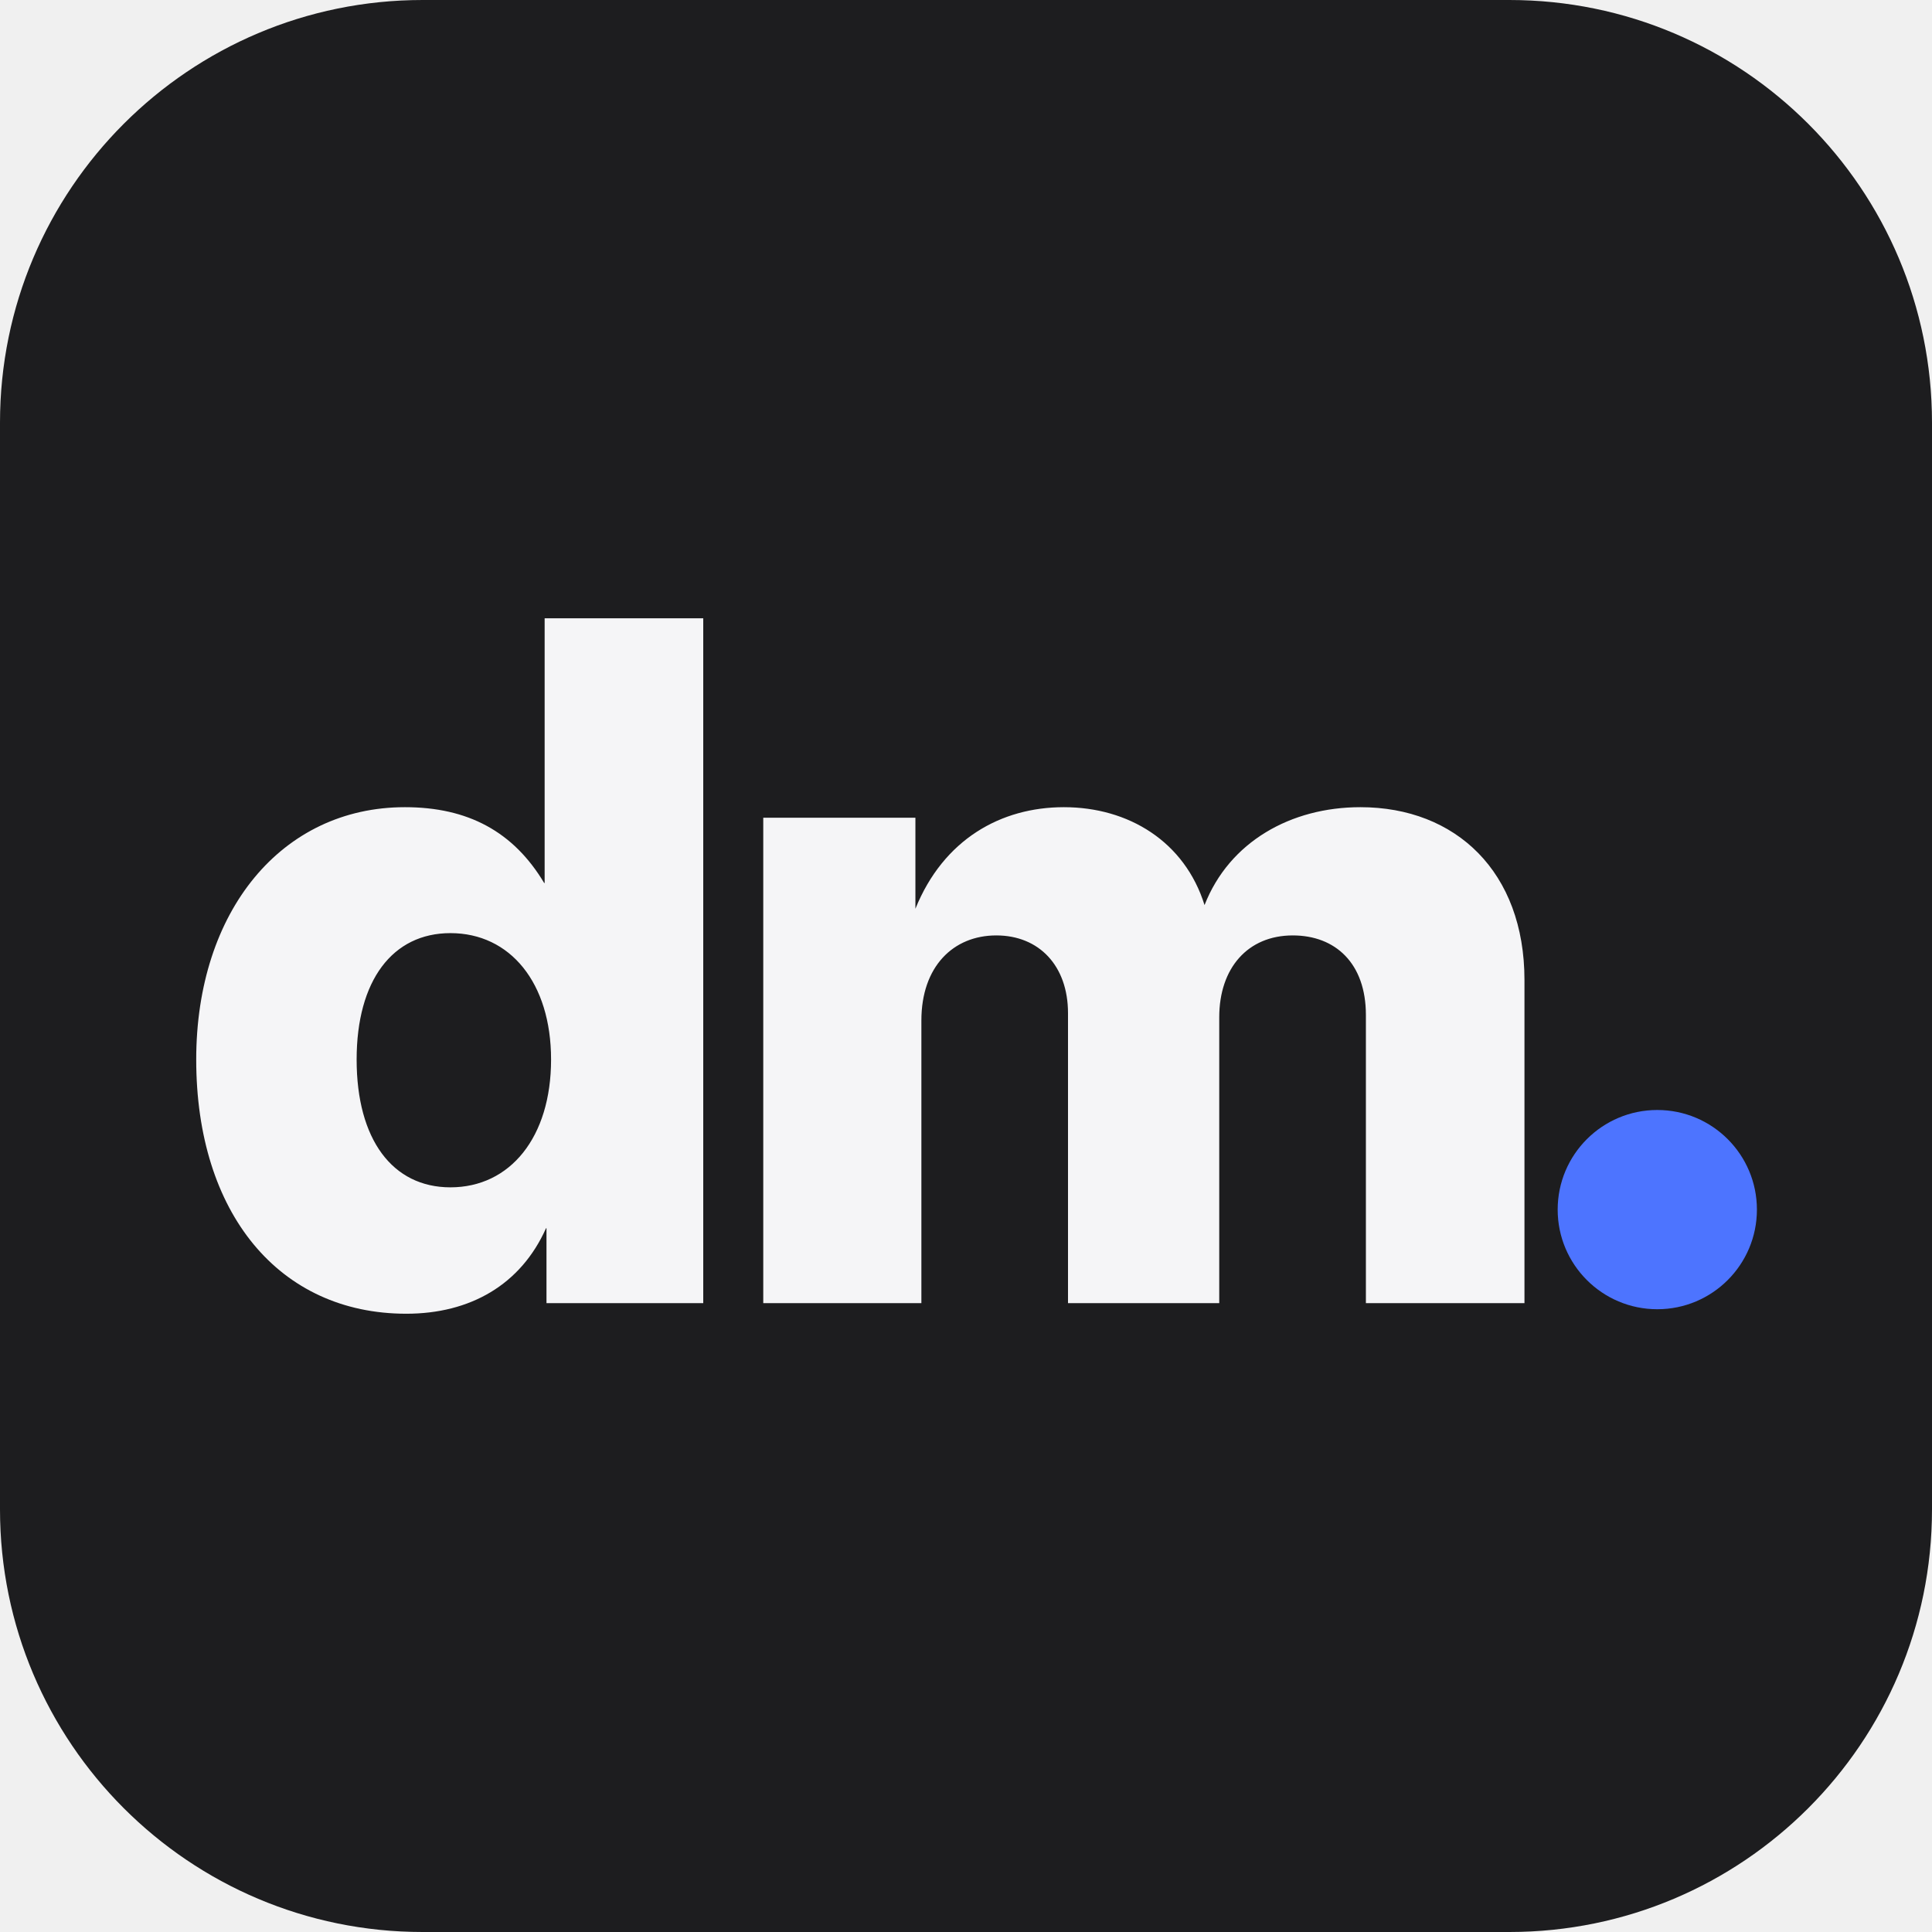
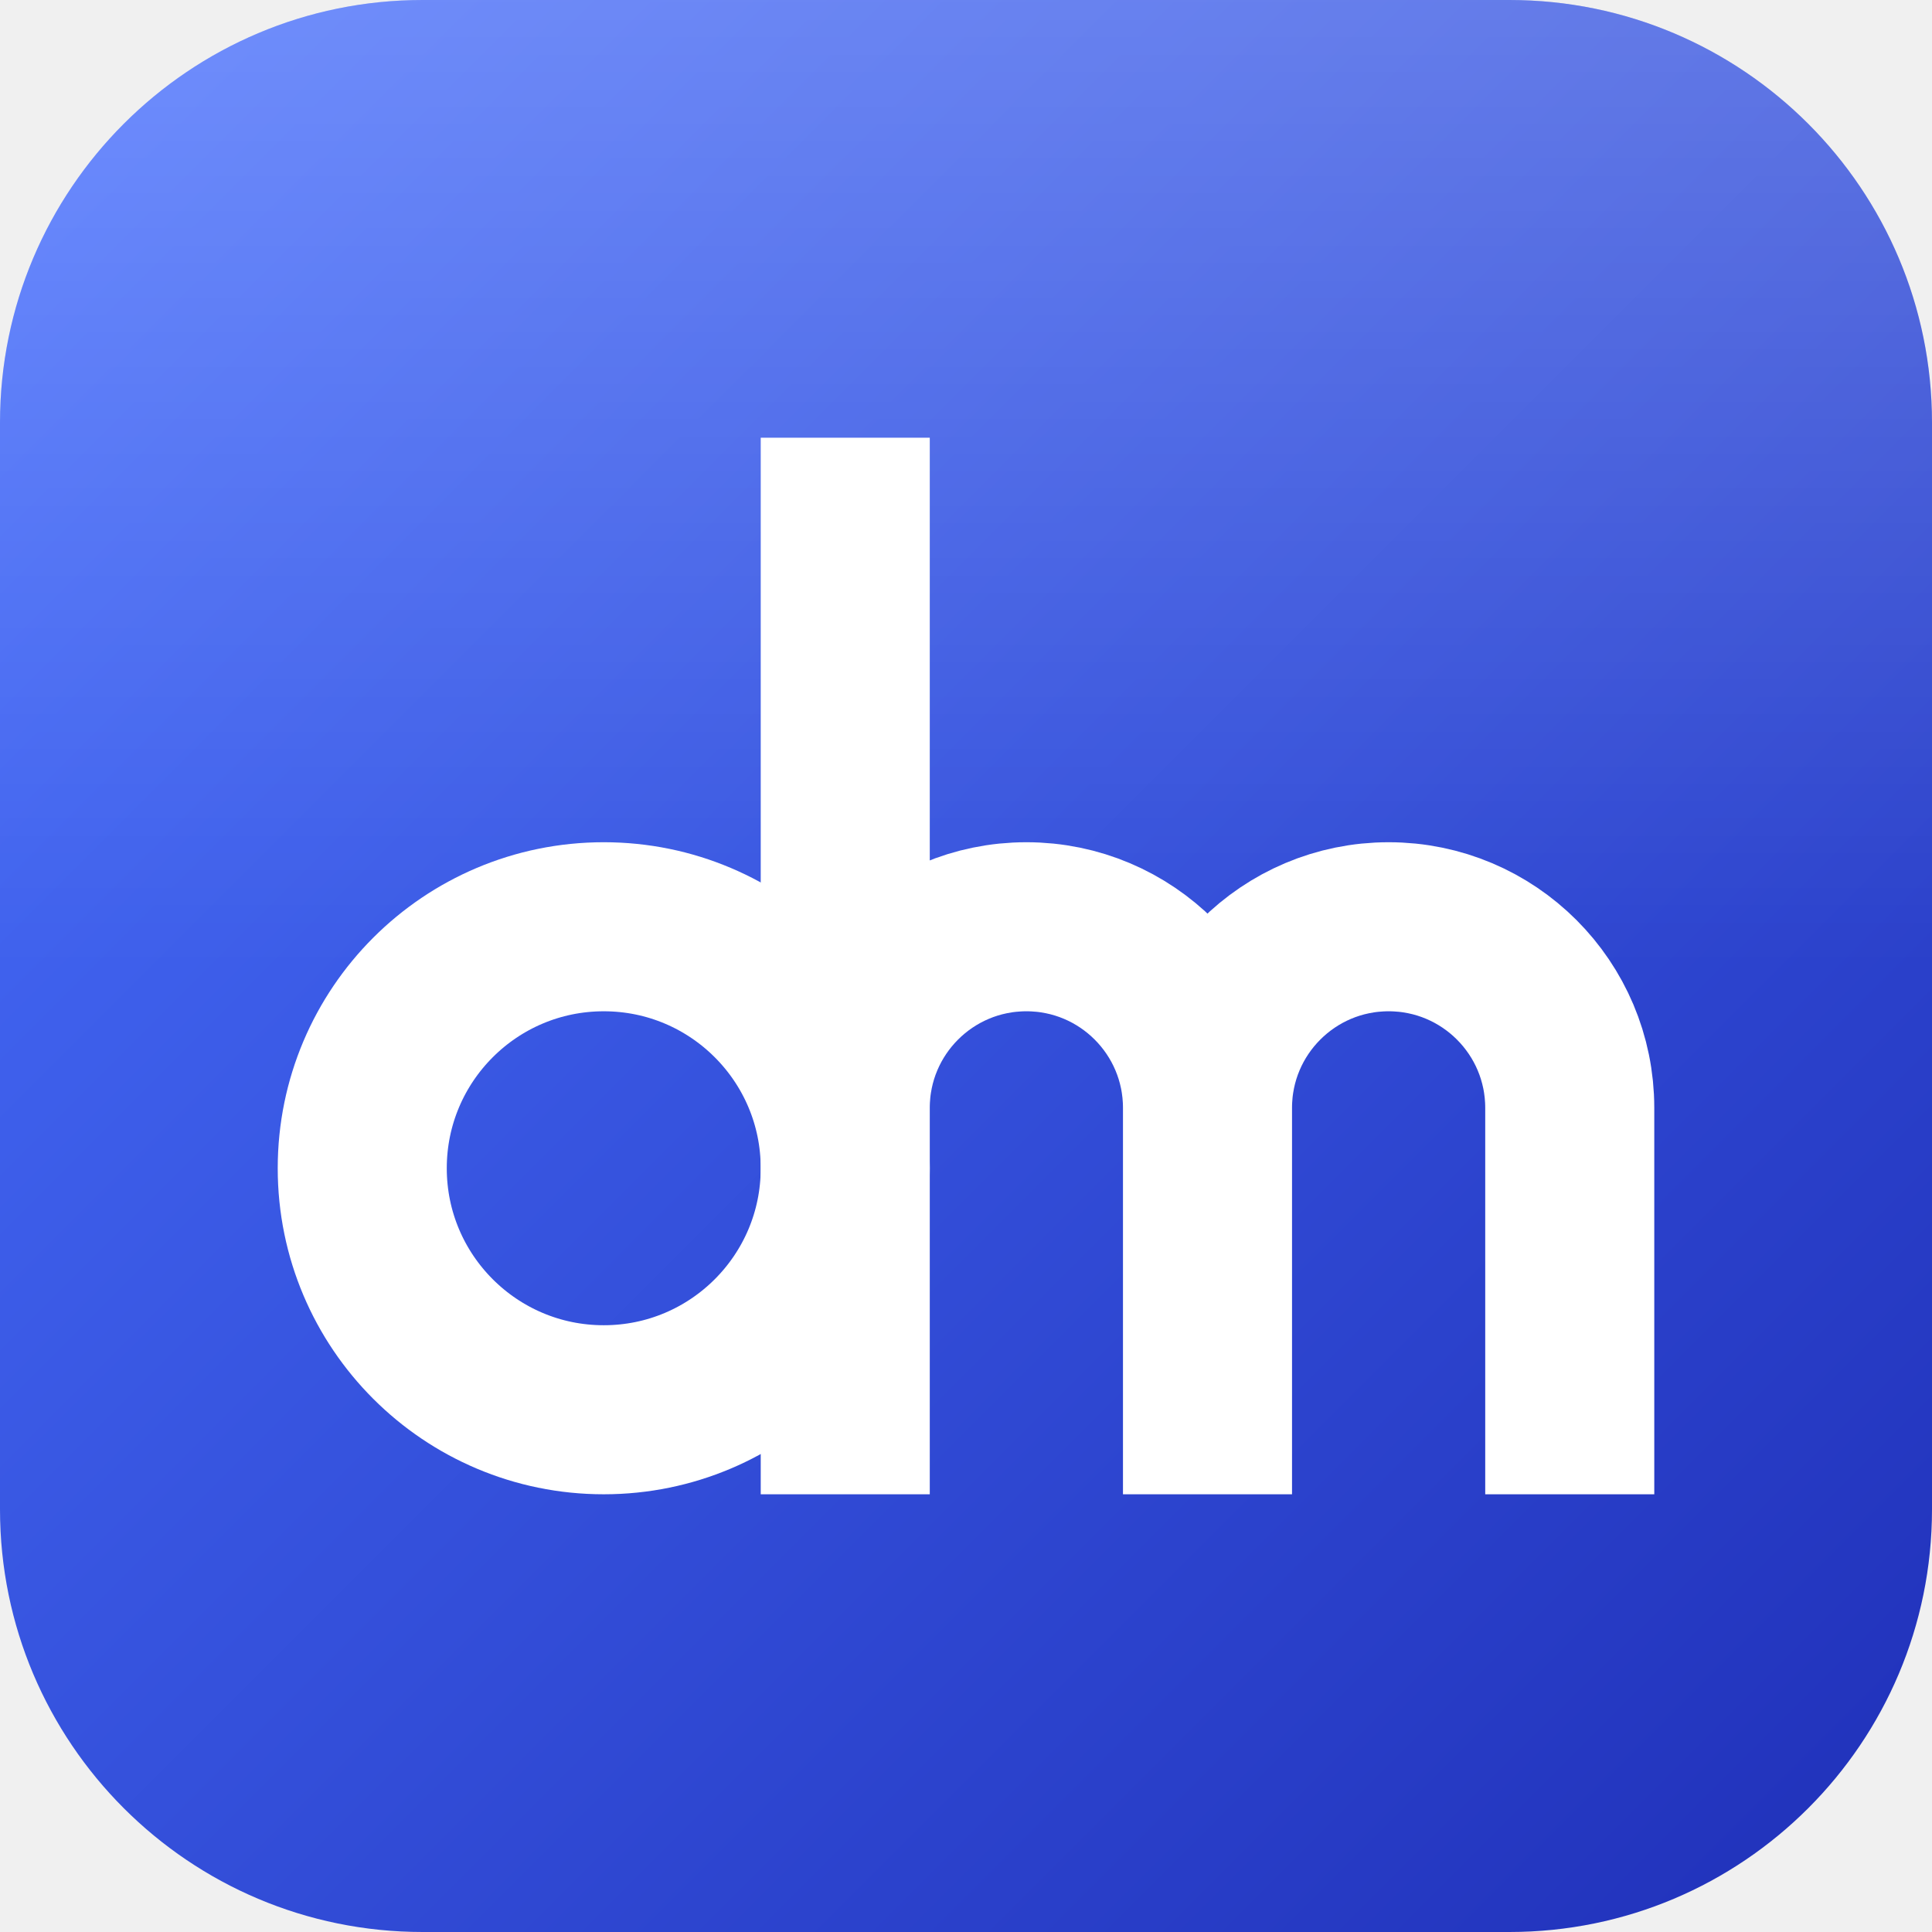
<svg xmlns="http://www.w3.org/2000/svg" viewBox="0 0 64 64" width="64" height="64">
-   <rect width="64" height="64" rx="14" fill="#1d1d1f" />
-   <path fill="#f5f5f7" d="M13.459 43.519C15.575 43.519 17.25 42.56 18.088 40.687H18.103V43.169H23.296V20.481H18.042V29.251H18.027C17.007 27.546 15.499 26.739 13.413 26.739C9.332 26.739 6.5 30.18 6.5 35.099C6.5 40.185 9.241 43.519 13.459 43.519ZM14.921 39.332C13.002 39.332 11.814 37.748 11.814 35.099C11.814 32.48 13.002 30.911 14.921 30.911C16.9 30.911 18.255 32.556 18.255 35.099C18.255 37.672 16.9 39.332 14.921 39.332ZM25.284 43.169H30.522V33.804C30.522 32.023 31.573 30.987 33.004 30.987C34.42 30.987 35.379 31.992 35.379 33.561V43.169H40.389V33.698C40.389 32.069 41.333 30.987 42.825 30.987C44.242 30.987 45.247 31.916 45.247 33.622V43.169H50.5V32.464C50.5 28.886 48.231 26.739 45.064 26.739C42.765 26.739 40.724 27.881 39.902 29.982C39.247 27.881 37.389 26.739 35.242 26.739C33.156 26.739 31.253 27.805 30.324 30.104V27.089H25.284Z" />
-   <circle cx="54.90" cy="40.07" r="3.3" fill="#4d74ff" />
+   <defs>
+     <linearGradient id="t" x1="0" y1="0" x2="1" y2="1">
+       <stop offset="0" stop-color="#4a72ff" />
+       <stop offset="1" stop-color="#1f2fb8" />
+     </linearGradient>
+     <linearGradient id="g" x1="0" y1="0" x2="0" y2="1">
+       <stop offset="0" stop-color="#fff" stop-opacity="0.22" />
+       <stop offset="0.5" stop-color="#fff" stop-opacity="0" />
+     </linearGradient>
+   </defs>
+   <rect width="64" height="64" rx="14" fill="url(#t)" />
+   <rect width="64" height="64" rx="14" fill="url(#g)" />
+   <g fill="none" stroke="#fff" stroke-width="5.6" transform="translate(1 0.5)">
+     <circle cx="19" cy="38.2" r="8" />
+     <path d="M27 14V49M27 36.2a6 6 0 0 1 12 0V49M39 36.2a6 6 0 0 1 12 0V49" />
+   </g>
</svg>
